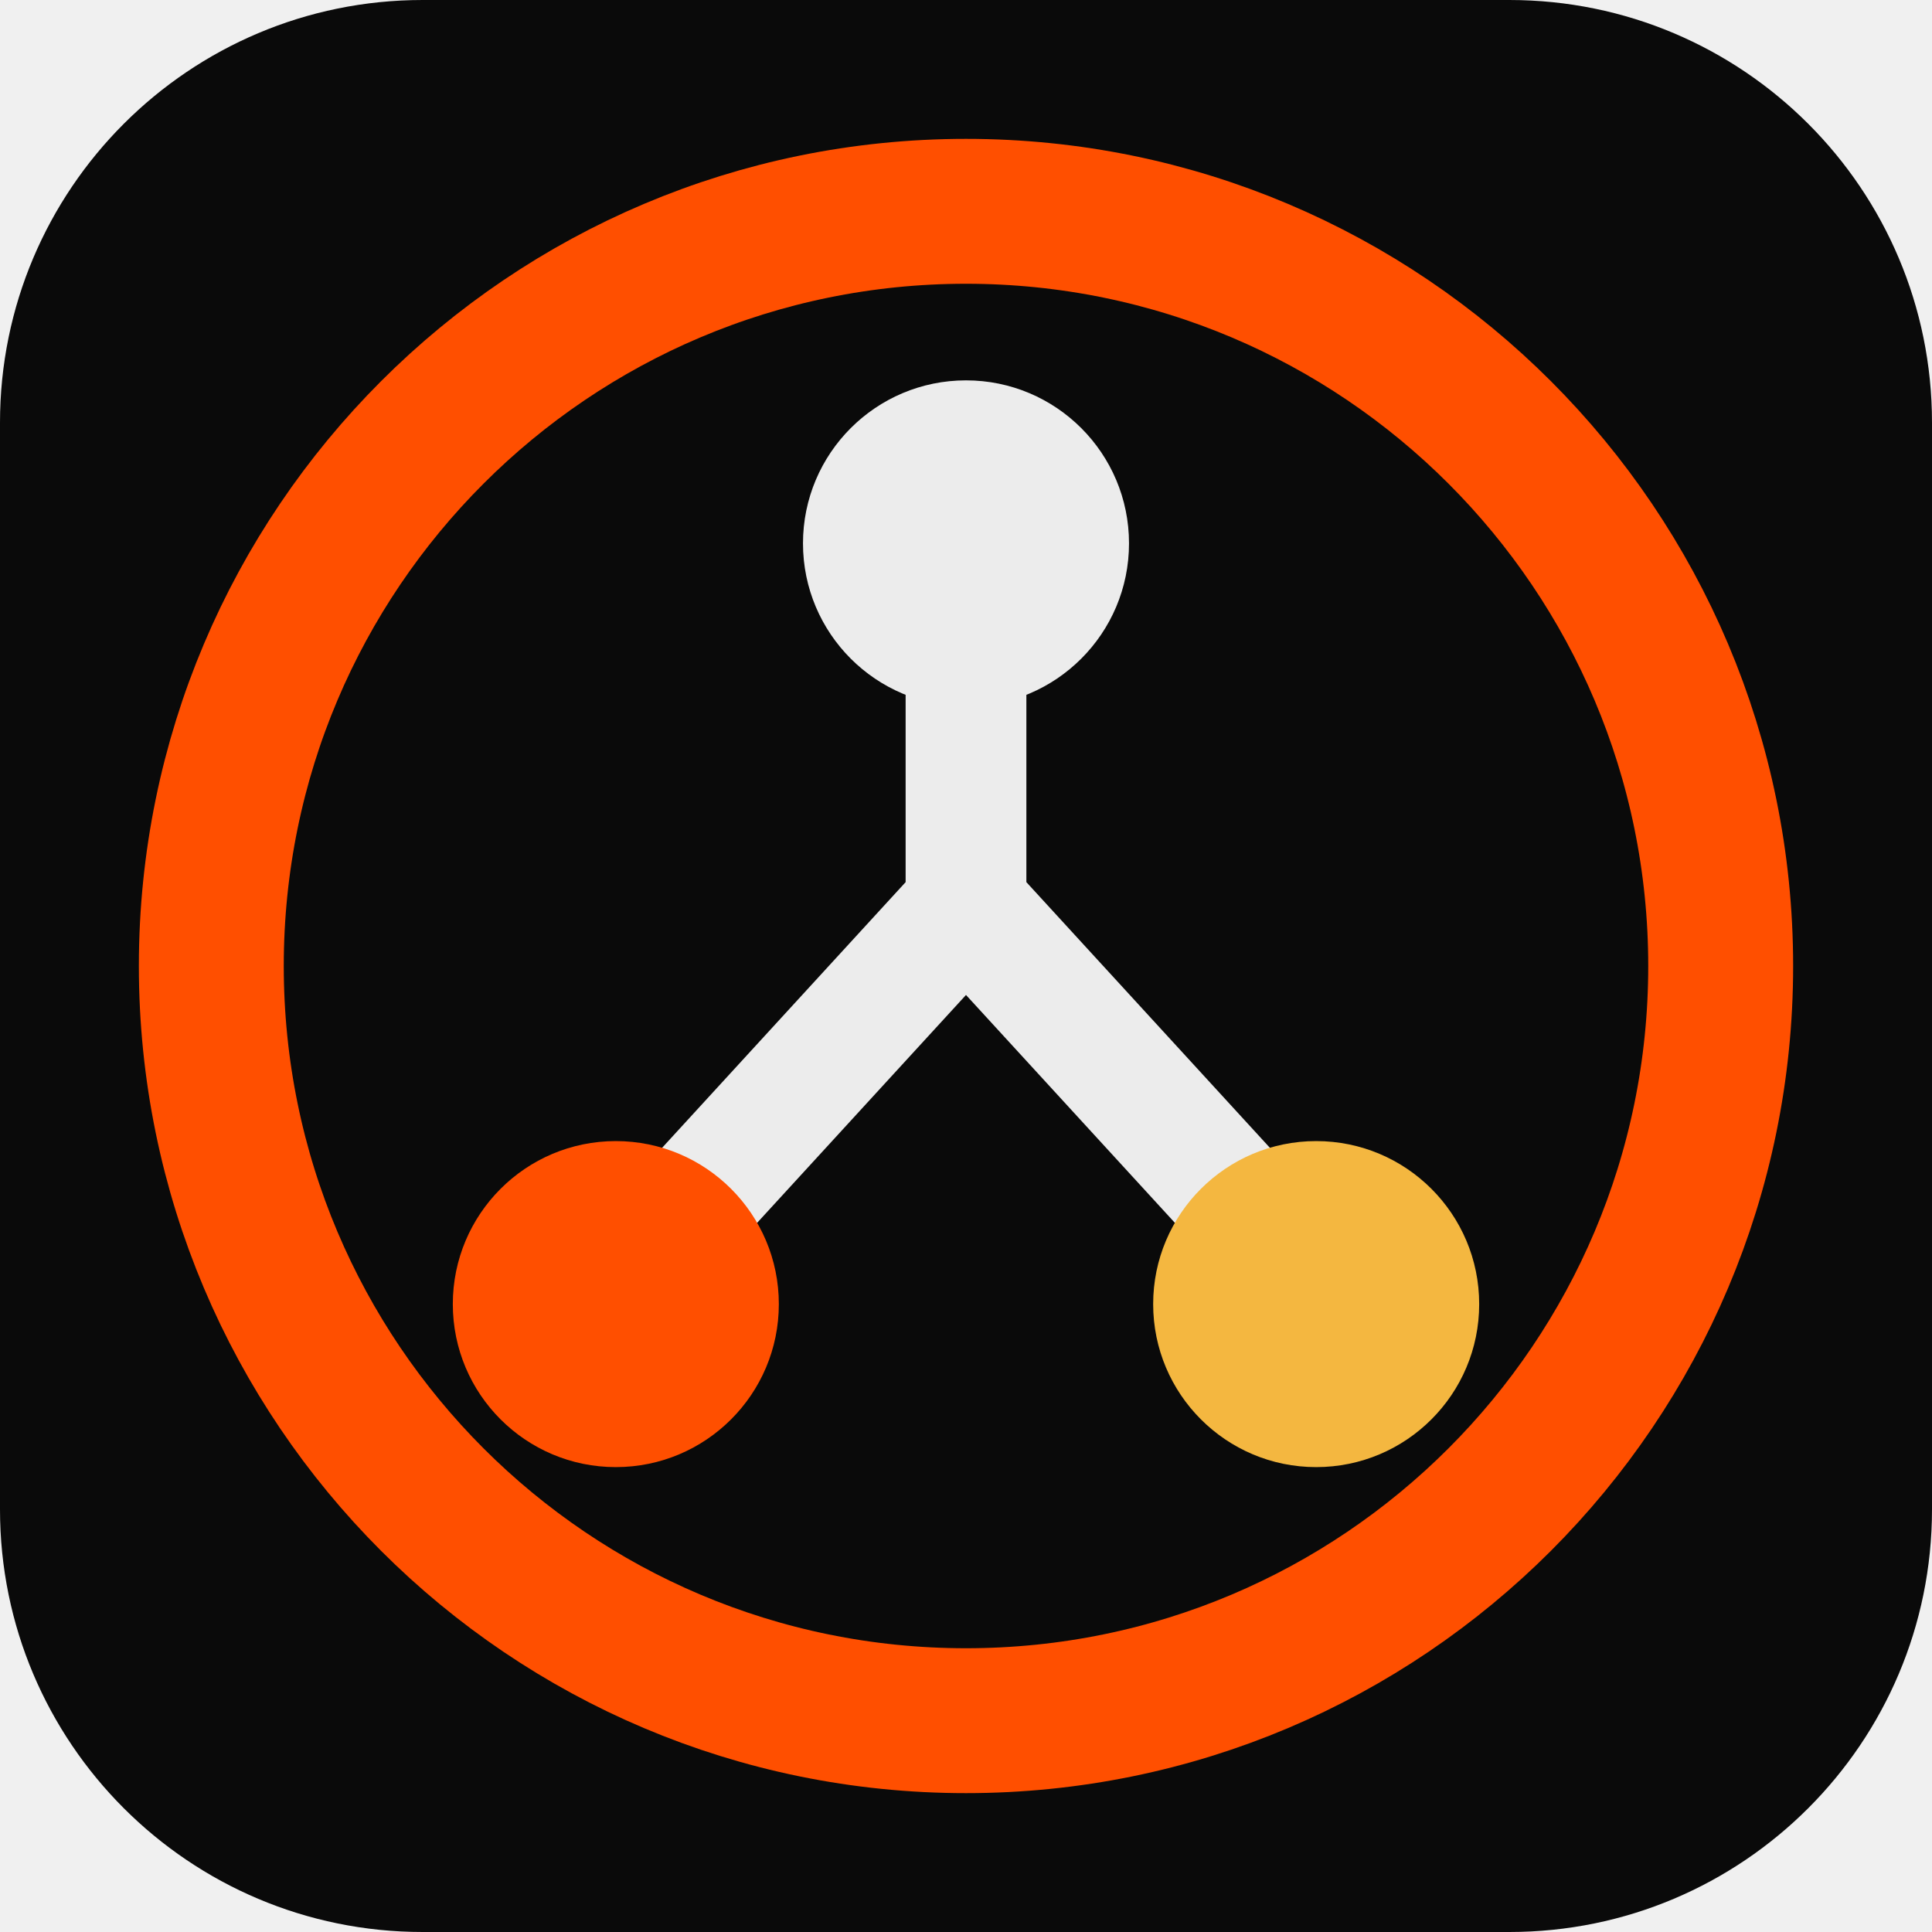
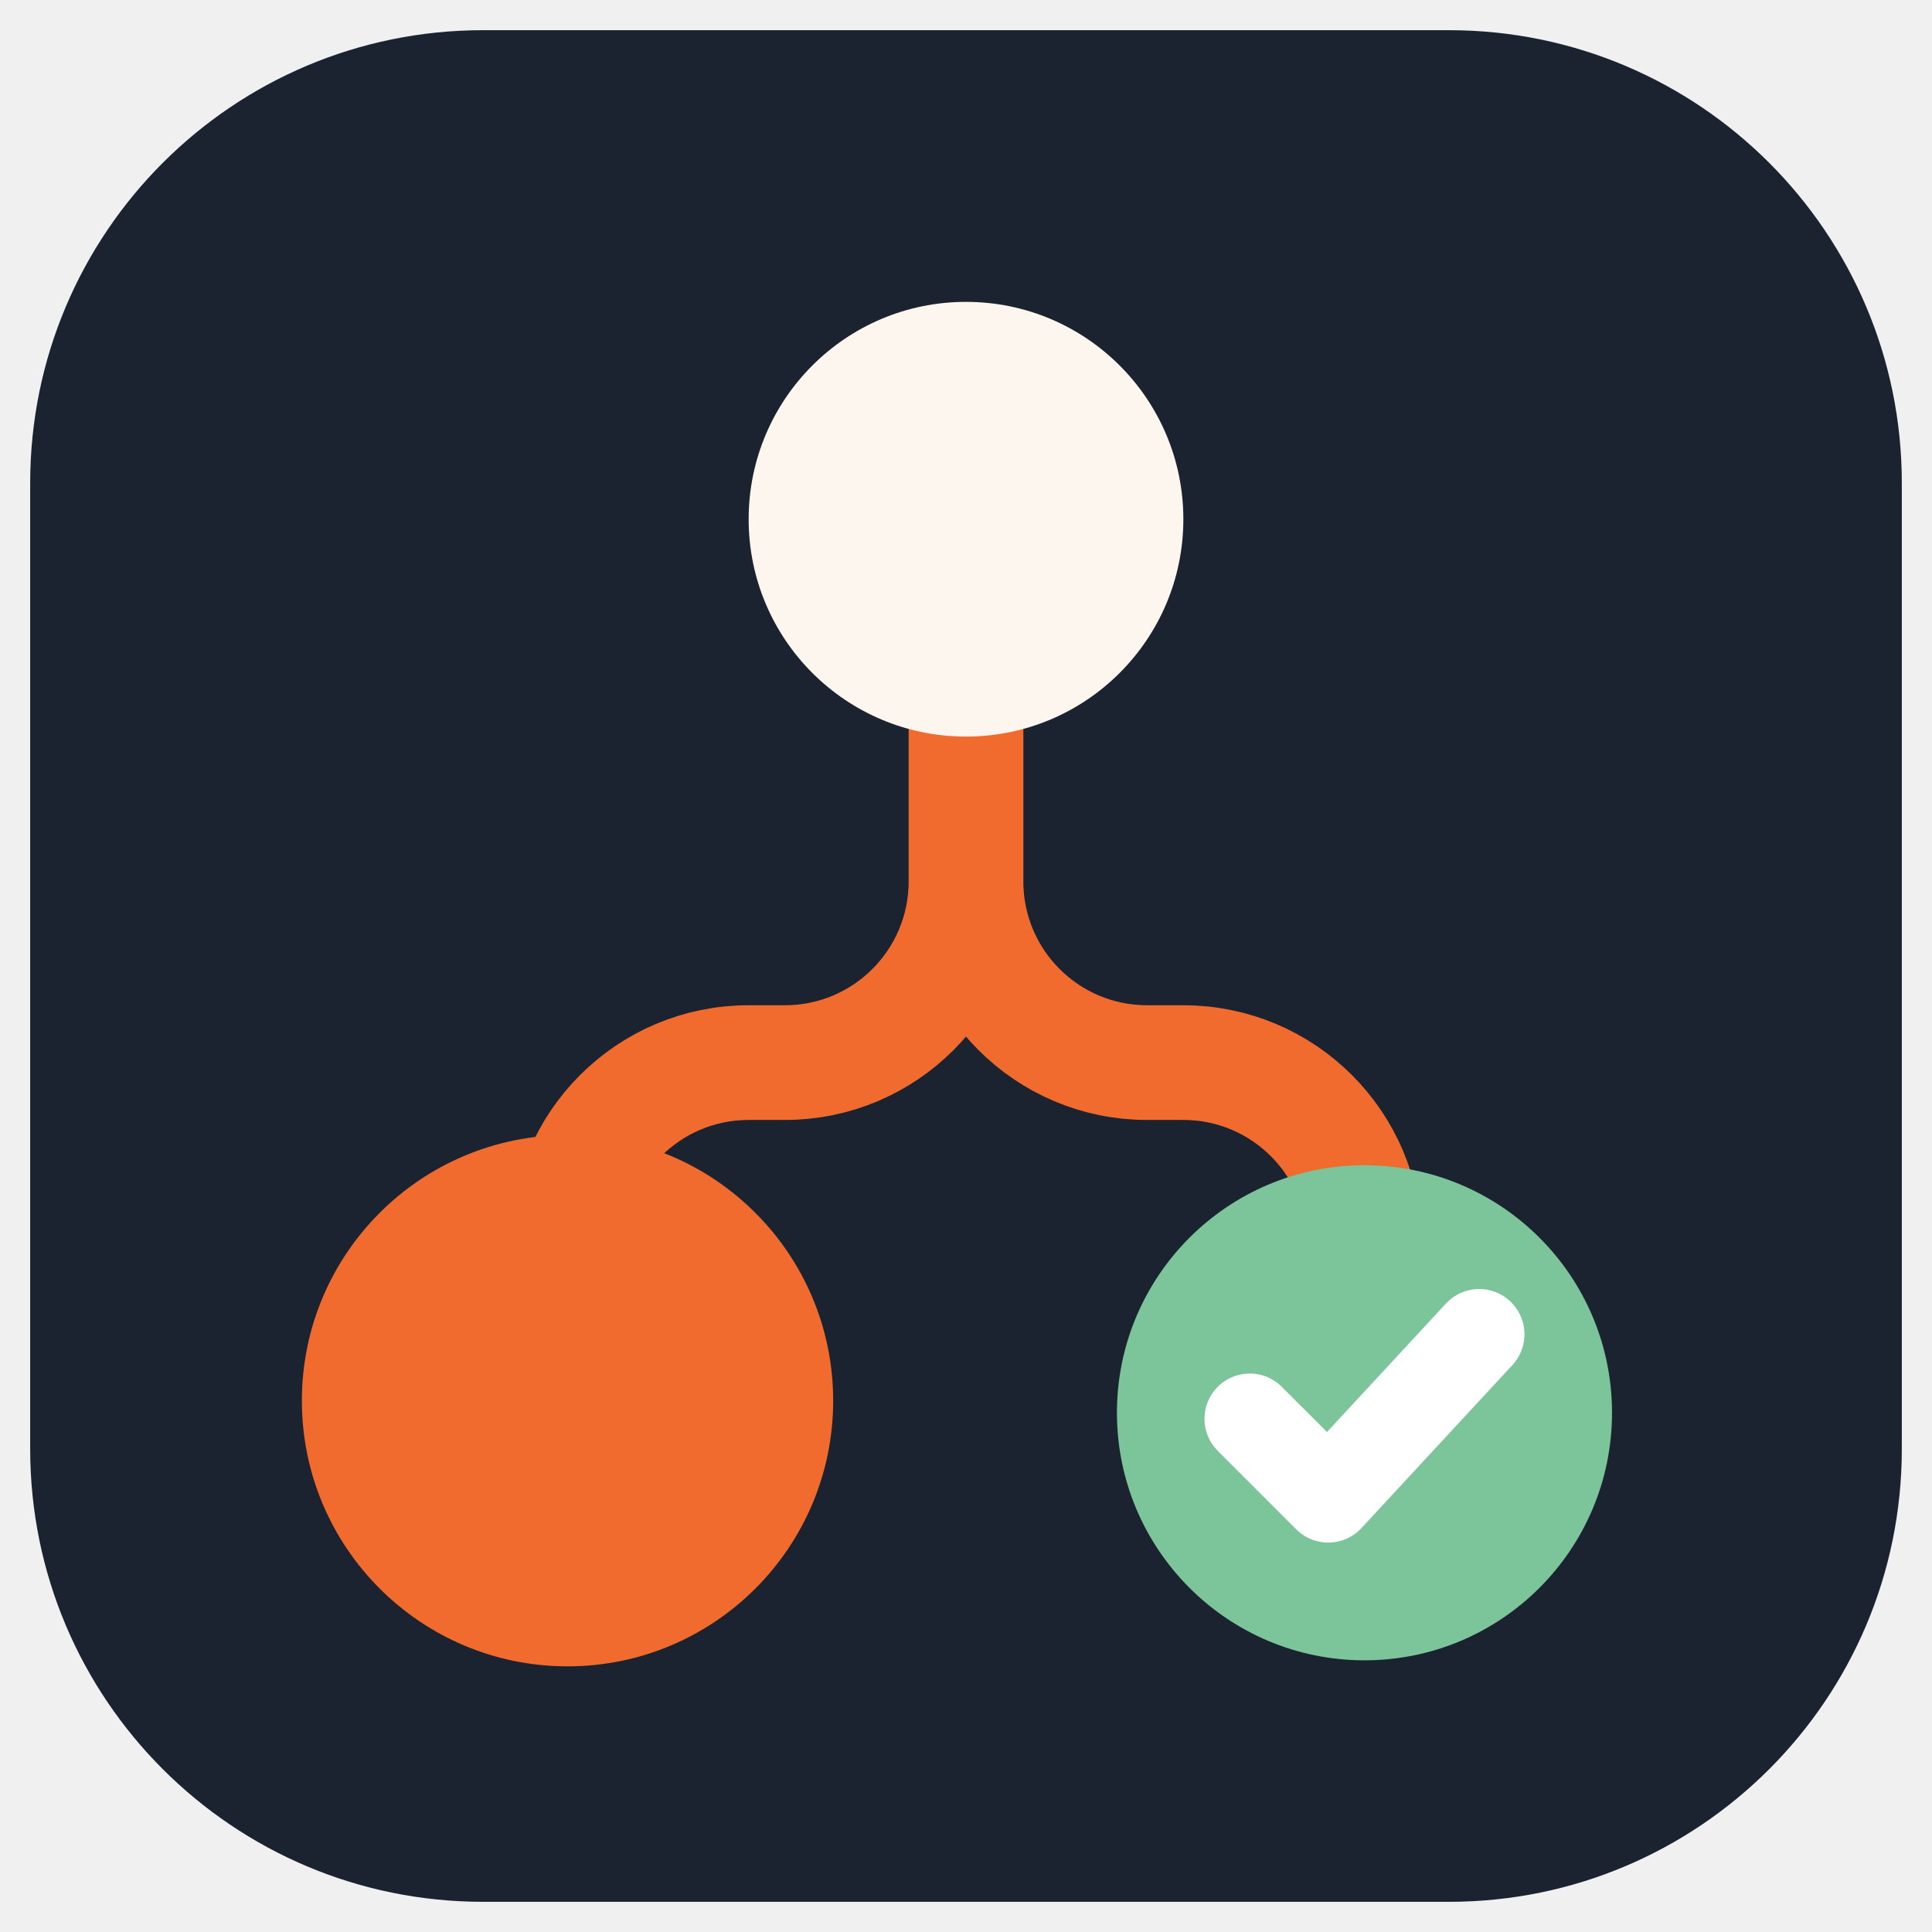
<svg xmlns="http://www.w3.org/2000/svg" viewBox="0 0 32 32">
-   <rect width="32" height="32" rx="7" fill="#0a0a0a" />
-   <circle cx="16" cy="16" r="12.5" fill="none" stroke="#ff4f00" stroke-width="2.4" />
-   <path d="M16 9.5v5.5M16 15l-5.5 6M16 15l5.5 6" stroke="#ececec" stroke-width="2" stroke-linecap="round" fill="none" />
-   <circle cx="16" cy="9" r="2.7" fill="#ececec" />
-   <circle cx="10.2" cy="21.6" r="2.7" fill="#ff4f00" />
-   <circle cx="21.8" cy="21.6" r="2.7" fill="#f4b740" />
+   <rect x="0.5" y="0.5" width="31" height="31" rx="7.5" fill="#1b2330" />
+   <path d="M16 12v2.6a3 3 0 0 1-3 3h-0.6a3 3 0 0 0-3 3V21M16 14.6a3 3 0 0 0 3 3h0.6a3 3 0 0 1 3 3V21.4" fill="none" stroke="#f26b2e" stroke-width="1.9" stroke-linecap="round" />
+   <circle cx="16" cy="8.6" r="3.6" fill="#fdf6ee" />
+   <circle cx="9.4" cy="23.2" r="4.4" fill="#f26b2e" />
+   <circle cx="22.6" cy="23.4" r="4.1" fill="#7cc49a" />
+   <path d="M20.7 23.5l1.3 1.3 2.5-2.7" fill="none" stroke="#fff" stroke-width="1.5" stroke-linecap="round" stroke-linejoin="round" />
</svg>
